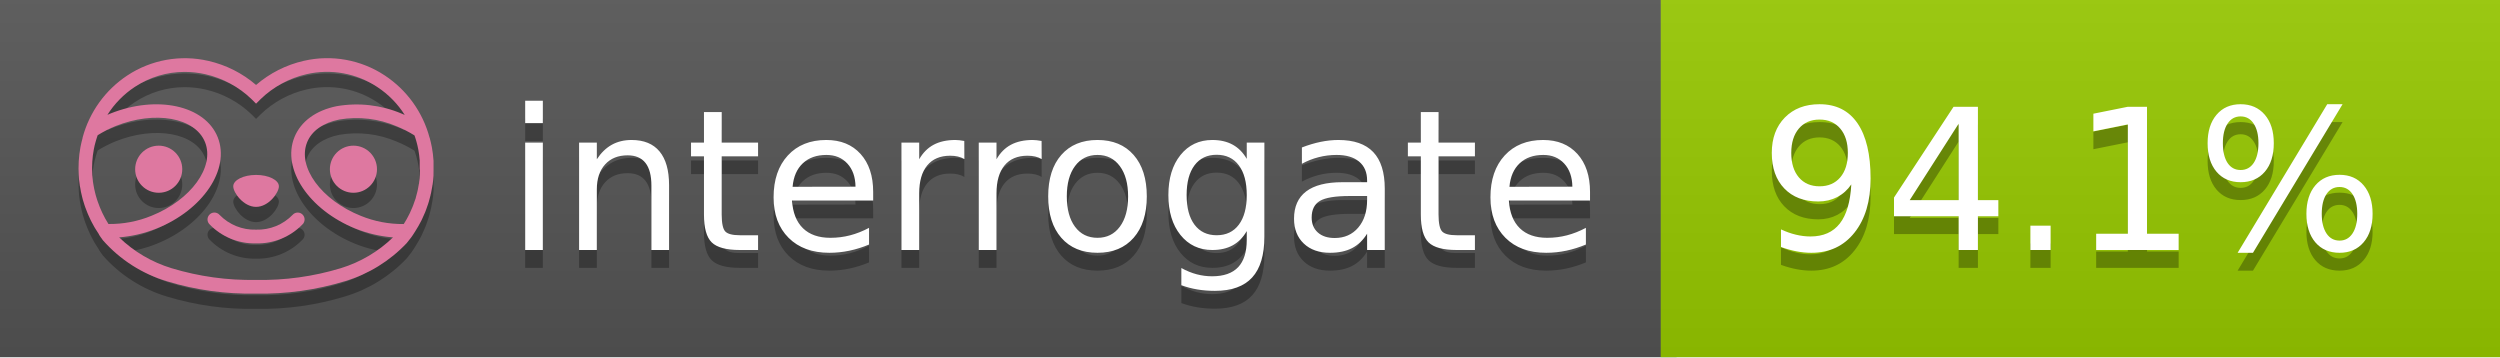
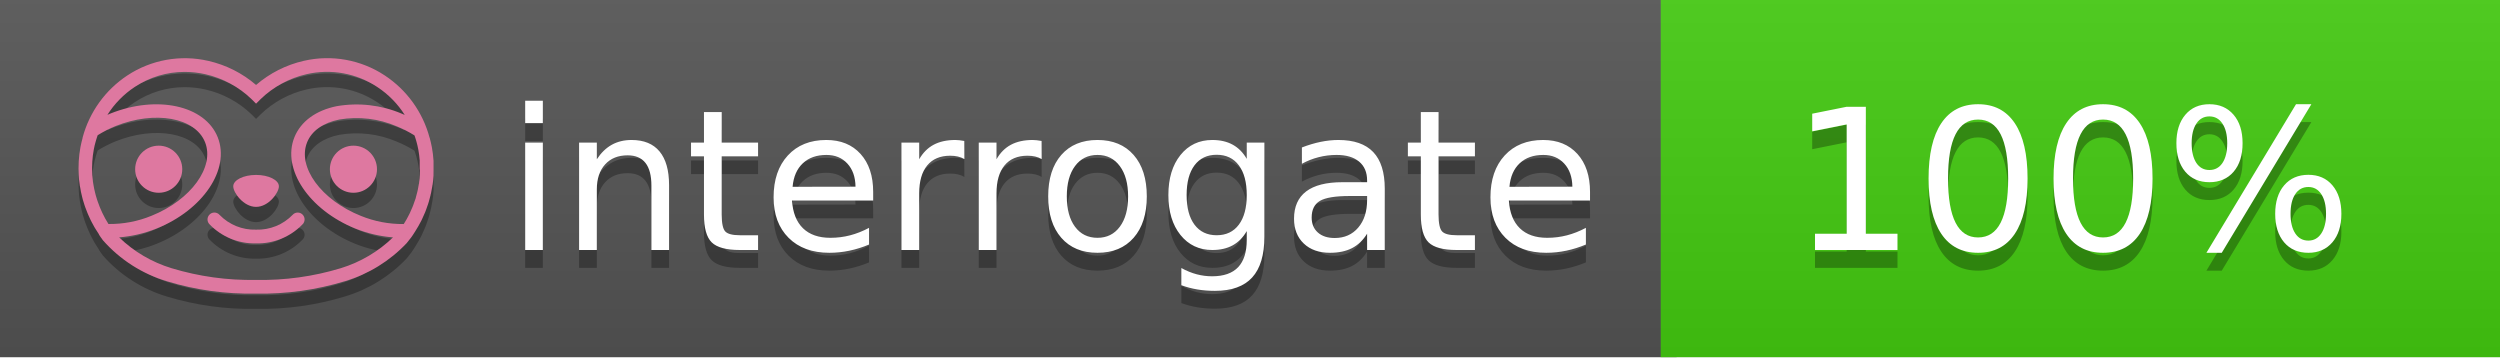
<svg xmlns="http://www.w3.org/2000/svg" width="140" height="20" viewBox="0 0 140 20" version="1.1" xml:space="preserve" style="fill-rule:evenodd;clip-rule:evenodd;stroke-linejoin:round;stroke-miterlimit:2;">
  <g transform="matrix(1,0,0,1,22,0)">
    <g id="backgrounds" transform="matrix(1.32789,0,0,1,-22.3892,0)">
      <rect x="0" y="0" width="71" height="20" style="fill:rgb(85,85,85);" />
    </g>
-     <rect x="71" y="0" width="47" height="20" data-interrogate="color" style="fill:#97CA00" />
+     <rect x="71" y="0" width="47" height="20" data-interrogate="color" style="fill:#4c1" />
    <g transform="matrix(1.19746,0,0,1,-22.3744,-4.85723e-16)">
      <rect x="0" y="0" width="118" height="20" style="fill:url(#_Linear1);" />
    </g>
  </g>
  <g fill="#fff" text-anchor="middle" font-family="DejaVu Sans,Verdana,Geneva,sans-serif" font-size="110">
    <text x="590" y="150" fill="#010101" fill-opacity=".3" transform="scale(.1)" textLength="610">interrogate</text>
    <text x="590" y="140" transform="scale(.1)" textLength="610">interrogate</text>
-     <text x="1160" y="150" fill="#010101" fill-opacity=".3" transform="scale(.1)" textLength="370" data-interrogate="result">94.1%</text>
-     <text x="1160" y="140" transform="scale(.1)" textLength="370" data-interrogate="result">94.1%</text>
+     <text x="1160" y="150" fill="#010101" fill-opacity=".3" transform="scale(.1)" textLength="330" data-interrogate="result">100%</text>
+     <text x="1160" y="140" transform="scale(.1)" textLength="330" data-interrogate="result">100%</text>
  </g>
  <g id="logo-shadow" transform="matrix(0.854876,0,0,0.854876,-6.73514,1.732)">
    <g transform="matrix(0.299012,0,0,0.299012,9.70229,-6.68582)">
      <path d="M50,64.25C52.76,64.25 55,61.13 55,59.75C55,58.37 52.76,57.25 50,57.25C47.24,57.25 45,58.37 45,59.75C45,61.13 47.24,64.25 50,64.25Z" style="fill:rgb(1,1,1);fill-opacity:0.3;fill-rule:nonzero;" />
    </g>
    <g transform="matrix(0.299012,0,0,0.299012,9.70229,-6.68582)">
      <path d="M88,49.05C86.506,43.475 83.018,38.638 78.2,35.46C72.969,32.002 66.539,30.844 60.43,32.26C56.576,33.145 52.995,34.958 50,37.54C46.998,34.958 43.411,33.149 39.55,32.27C33.441,30.853 27.011,32.011 21.78,35.47C16.97,38.652 13.489,43.489 12,49.06L12,49.13C11.82,49.79 11.66,50.46 11.53,51.13C11.146,53.207 11.021,55.323 11.16,57.43C11.16,58.03 11.26,58.63 11.34,59.23C11.34,59.51 11.43,59.79 11.48,60.07C11.53,60.35 11.58,60.68 11.64,60.98C11.7,61.28 11.8,61.69 11.89,62.05C11.98,62.41 11.99,62.47 12.05,62.68C12.16,63.07 12.28,63.46 12.41,63.84L12.58,64.34C12.72,64.74 12.88,65.14 13.04,65.53L13.23,65.98C13.403,66.373 13.583,66.767 13.77,67.16L13.99,67.59C14.19,67.97 14.39,68.35 14.61,68.73L14.87,69.15C15.1,69.52 15.33,69.89 15.58,70.26L15.58,70.32L15.99,70.93C16.14,71.14 16.29,71.36 16.45,71.57C20.206,75.83 25.086,78.95 30.53,80.57C36.839,82.48 43.41,83.385 50,83.25C56.599,83.374 63.177,82.456 69.49,80.53C74.644,78.978 79.303,76.102 83,72.19C83.34,71.78 83.65,71.35 84,70.92L84.18,70.66L84.33,70.44L84.41,70.32C84.55,70.12 84.67,69.9 84.81,69.7C85.07,69.3 85.32,68.89 85.55,68.48C85.78,68.07 86.02,67.65 86.23,67.22C86.31,67.05 86.39,66.88 86.47,66.7C86.67,66.28 86.85,65.87 87.03,65.44L87.23,64.92C87.397,64.487 87.55,64.05 87.69,63.61L87.85,63.09C87.98,62.64 88.1,62.19 88.21,61.74C88.21,61.57 88.3,61.39 88.33,61.22C88.43,60.75 88.52,60.22 88.6,59.79C88.6,59.64 88.66,59.49 88.68,59.33C88.77,58.71 88.84,58.08 88.88,57.45L88.88,54.17C88.817,53.164 88.693,52.162 88.51,51.17C88.38,50.5 88.23,49.84 88.05,49.17L88,49.05ZM85.89,56.44L85.89,57.23C85.89,57.78 85.79,58.32 85.72,58.86C85.72,59.01 85.72,59.15 85.65,59.3C85.59,59.7 85.51,60.11 85.43,60.51L85.32,60.99C85.23,61.38 85.12,61.77 85.01,62.16C85.01,62.31 84.93,62.46 84.88,62.6C84.74,63.04 84.59,63.47 84.42,63.9L84.27,64.28C84.1,64.71 83.91,65.14 83.71,65.56C83.51,65.98 83.43,66.12 83.28,66.4L83.01,66.91C82.83,67.223 82.643,67.537 82.45,67.85L82.35,68.01C79.121,68.047 75.918,67.434 72.93,66.21C64.27,62.74 59,55.52 61.18,50.11C62.18,47.6 64.7,45.82 68.26,45.11C72.489,44.395 76.835,44.908 80.78,46.59C82.141,47.144 83.453,47.813 84.7,48.59C84.76,48.76 84.82,48.93 84.88,49.1C84.94,49.27 85.05,49.63 85.12,49.9C85.28,50.5 85.44,51.1 85.55,51.73C85.691,52.507 85.792,53.292 85.85,54.08L85.85,55.89C85.85,56.12 85.91,56.25 85.91,56.45L85.89,56.44ZM17.66,68C16.668,66.435 15.869,64.756 15.28,63L15.17,62.68C15.06,62.35 14.96,62.01 14.87,61.68C14.823,61.493 14.777,61.31 14.73,61.13C14.66,60.84 14.59,60.55 14.53,60.27C14.47,59.99 14.43,59.72 14.38,59.44C14.33,59.16 14.3,59 14.27,58.78C14.2,58.27 14.15,57.78 14.11,57.23L14.11,57.03C14.008,55.236 14.122,53.437 14.45,51.67C14.56,51.06 14.71,50.46 14.88,49.87C14.96,49.59 15.04,49.32 15.13,49.05C15.22,48.78 15.24,48.72 15.3,48.55C16.548,47.774 17.859,47.105 19.22,46.55C27.86,43.09 36.65,44.67 38.82,50.08C40.99,55.49 35.73,62.74 27.09,66.2C24.101,67.431 20.893,68.043 17.66,68ZM68.57,77.68C62.554,79.508 56.287,80.376 50,80.25C43.737,80.37 37.495,79.506 31.5,77.69C27.185,76.38 23.243,74.062 20,70.93C22.815,70.706 25.58,70.055 28.2,69C38.37,64.92 44.39,56 41.6,49C38.81,42 28.27,39.72 18.1,43.8L17.43,44.09C18.973,41.648 21.019,39.561 23.43,37.97C26.671,35.824 30.473,34.68 34.36,34.68C35.884,34.681 37.404,34.852 38.89,35.19C42.694,36.049 46.191,37.935 49,40.64L50,41.64L51,40.64C53.797,37.937 57.279,36.049 61.07,35.18C66.402,33.947 72.014,34.968 76.57,38C78.98,39.588 81.026,41.671 82.57,44.11L81.9,43.82C77.409,41.921 72.464,41.355 67.66,42.19C63.08,43.12 59.79,45.54 58.39,49.02C55.6,55.97 61.62,64.94 71.79,69.02C74.414,70.07 77.182,70.714 80,70.93C76.776,74.05 72.859,76.363 68.57,77.68Z" style="fill:rgb(1,1,1);fill-opacity:0.3;fill-rule:nonzero;" />
    </g>
    <g transform="matrix(0.299012,0,0,0.299012,9.70229,-6.68582)">
      <circle cx="71.33" cy="56" r="5.16" style="fill:rgb(1,1,1);fill-opacity:0.3;" />
    </g>
    <g transform="matrix(0.299012,0,0,0.299012,9.70229,-6.68582)">
      <circle cx="28.67" cy="56" r="5.16" style="fill:rgb(1,1,1);fill-opacity:0.3;" />
    </g>
    <g transform="matrix(0.299012,0,0,0.299012,9.70229,-6.68582)">
      <path d="M58,66C55.912,68.161 53.003,69.339 50,69.24C46.997,69.339 44.088,68.161 42,66C41.714,65.677 41.302,65.491 40.87,65.491C40.042,65.491 39.361,66.172 39.361,67C39.361,67.368 39.496,67.724 39.74,68C42.403,70.804 46.134,72.35 50,72.25C53.862,72.347 57.59,70.802 60.25,68C60.495,67.725 60.63,67.369 60.63,67C60.63,66.174 59.951,65.495 59.125,65.495C58.695,65.495 58.285,65.679 58,66Z" style="fill:rgb(1,1,1);fill-opacity:0.3;fill-rule:nonzero;" />
    </g>
  </g>
  <g id="logo-pink" transform="matrix(0.854876,0,0,0.854876,-6.73514,0.877124)">
    <g transform="matrix(0.299012,0,0,0.299012,9.70229,-6.68582)">
      <path d="M50,64.25C52.76,64.25 55,61.13 55,59.75C55,58.37 52.76,57.25 50,57.25C47.24,57.25 45,58.37 45,59.75C45,61.13 47.24,64.25 50,64.25Z" style="fill:rgb(222,120,160);fill-rule:nonzero;" />
    </g>
    <g transform="matrix(0.299012,0,0,0.299012,9.70229,-6.68582)">
      <path d="M88,49.05C86.506,43.475 83.018,38.638 78.2,35.46C72.969,32.002 66.539,30.844 60.43,32.26C56.576,33.145 52.995,34.958 50,37.54C46.998,34.958 43.411,33.149 39.55,32.27C33.441,30.853 27.011,32.011 21.78,35.47C16.97,38.652 13.489,43.489 12,49.06L12,49.13C11.82,49.79 11.66,50.46 11.53,51.13C11.146,53.207 11.021,55.323 11.16,57.43C11.16,58.03 11.26,58.63 11.34,59.23C11.34,59.51 11.43,59.79 11.48,60.07C11.53,60.35 11.58,60.68 11.64,60.98C11.7,61.28 11.8,61.69 11.89,62.05C11.98,62.41 11.99,62.47 12.05,62.68C12.16,63.07 12.28,63.46 12.41,63.84L12.58,64.34C12.72,64.74 12.88,65.14 13.04,65.53L13.23,65.98C13.403,66.373 13.583,66.767 13.77,67.16L13.99,67.59C14.19,67.97 14.39,68.35 14.61,68.73L14.87,69.15C15.1,69.52 15.33,69.89 15.58,70.26L15.58,70.32L15.99,70.93C16.14,71.14 16.29,71.36 16.45,71.57C20.206,75.83 25.086,78.95 30.53,80.57C36.839,82.48 43.41,83.385 50,83.25C56.599,83.374 63.177,82.456 69.49,80.53C74.644,78.978 79.303,76.102 83,72.19C83.34,71.78 83.65,71.35 84,70.92L84.18,70.66L84.33,70.44L84.41,70.32C84.55,70.12 84.67,69.9 84.81,69.7C85.07,69.3 85.32,68.89 85.55,68.48C85.78,68.07 86.02,67.65 86.23,67.22C86.31,67.05 86.39,66.88 86.47,66.7C86.67,66.28 86.85,65.87 87.03,65.44L87.23,64.92C87.397,64.487 87.55,64.05 87.69,63.61L87.85,63.09C87.98,62.64 88.1,62.19 88.21,61.74C88.21,61.57 88.3,61.39 88.33,61.22C88.43,60.75 88.52,60.22 88.6,59.79C88.6,59.64 88.66,59.49 88.68,59.33C88.77,58.71 88.84,58.08 88.88,57.45L88.88,54.17C88.817,53.164 88.693,52.162 88.51,51.17C88.38,50.5 88.23,49.84 88.05,49.17L88,49.05ZM85.89,56.44L85.89,57.23C85.89,57.78 85.79,58.32 85.72,58.86C85.72,59.01 85.72,59.15 85.65,59.3C85.59,59.7 85.51,60.11 85.43,60.51L85.32,60.99C85.23,61.38 85.12,61.77 85.01,62.16C85.01,62.31 84.93,62.46 84.88,62.6C84.74,63.04 84.59,63.47 84.42,63.9L84.27,64.28C84.1,64.71 83.91,65.14 83.71,65.56C83.51,65.98 83.43,66.12 83.28,66.4L83.01,66.91C82.83,67.223 82.643,67.537 82.45,67.85L82.35,68.01C79.121,68.047 75.918,67.434 72.93,66.21C64.27,62.74 59,55.52 61.18,50.11C62.18,47.6 64.7,45.82 68.26,45.11C72.489,44.395 76.835,44.908 80.78,46.59C82.141,47.144 83.453,47.813 84.7,48.59C84.76,48.76 84.82,48.93 84.88,49.1C84.94,49.27 85.05,49.63 85.12,49.9C85.28,50.5 85.44,51.1 85.55,51.73C85.691,52.507 85.792,53.292 85.85,54.08L85.85,55.89C85.85,56.12 85.91,56.25 85.91,56.45L85.89,56.44ZM17.66,68C16.668,66.435 15.869,64.756 15.28,63L15.17,62.68C15.06,62.35 14.96,62.01 14.87,61.68C14.823,61.493 14.777,61.31 14.73,61.13C14.66,60.84 14.59,60.55 14.53,60.27C14.47,59.99 14.43,59.72 14.38,59.44C14.33,59.16 14.3,59 14.27,58.78C14.2,58.27 14.15,57.78 14.11,57.23L14.11,57.03C14.008,55.236 14.122,53.437 14.45,51.67C14.56,51.06 14.71,50.46 14.88,49.87C14.96,49.59 15.04,49.32 15.13,49.05C15.22,48.78 15.24,48.72 15.3,48.55C16.548,47.774 17.859,47.105 19.22,46.55C27.86,43.09 36.65,44.67 38.82,50.08C40.99,55.49 35.73,62.74 27.09,66.2C24.101,67.431 20.893,68.043 17.66,68ZM68.57,77.68C62.554,79.508 56.287,80.376 50,80.25C43.737,80.37 37.495,79.506 31.5,77.69C27.185,76.38 23.243,74.062 20,70.93C22.815,70.706 25.58,70.055 28.2,69C38.37,64.92 44.39,56 41.6,49C38.81,42 28.27,39.72 18.1,43.8L17.43,44.09C18.973,41.648 21.019,39.561 23.43,37.97C26.671,35.824 30.473,34.68 34.36,34.68C35.884,34.681 37.404,34.852 38.89,35.19C42.694,36.049 46.191,37.935 49,40.64L50,41.64L51,40.64C53.797,37.937 57.279,36.049 61.07,35.18C66.402,33.947 72.014,34.968 76.57,38C78.98,39.588 81.026,41.671 82.57,44.11L81.9,43.82C77.409,41.921 72.464,41.355 67.66,42.19C63.08,43.12 59.79,45.54 58.39,49.02C55.6,55.97 61.62,64.94 71.79,69.02C74.414,70.07 77.182,70.714 80,70.93C76.776,74.05 72.859,76.363 68.57,77.68Z" style="fill:rgb(222,120,160);fill-rule:nonzero;" />
    </g>
    <g transform="matrix(0.299012,0,0,0.299012,9.70229,-6.68582)">
      <circle cx="71.33" cy="56" r="5.16" style="fill:rgb(222,120,160);" />
    </g>
    <g transform="matrix(0.299012,0,0,0.299012,9.70229,-6.68582)">
      <circle cx="28.67" cy="56" r="5.16" style="fill:rgb(222,120,160);" />
    </g>
    <g transform="matrix(0.299012,0,0,0.299012,9.70229,-6.68582)">
      <path d="M58,66C55.912,68.161 53.003,69.339 50,69.24C46.997,69.339 44.088,68.161 42,66C41.714,65.677 41.302,65.491 40.87,65.491C40.042,65.491 39.361,66.172 39.361,67C39.361,67.368 39.496,67.724 39.74,68C42.403,70.804 46.134,72.35 50,72.25C53.862,72.347 57.59,70.802 60.25,68C60.495,67.725 60.63,67.369 60.63,67C60.63,66.174 59.951,65.495 59.125,65.495C58.695,65.495 58.285,65.679 58,66Z" style="fill:rgb(222,120,160);fill-rule:nonzero;" />
    </g>
  </g>
  <defs>
    <linearGradient id="_Linear1" x1="0" y1="0" x2="1" y2="0" gradientUnits="userSpaceOnUse" gradientTransform="matrix(1.22465e-15,20,-20,1.22465e-15,0,0)">
      <stop offset="0" style="stop-color:rgb(187,187,187);stop-opacity:0.1" />
      <stop offset="1" style="stop-color:black;stop-opacity:0.1" />
    </linearGradient>
  </defs>
</svg>
